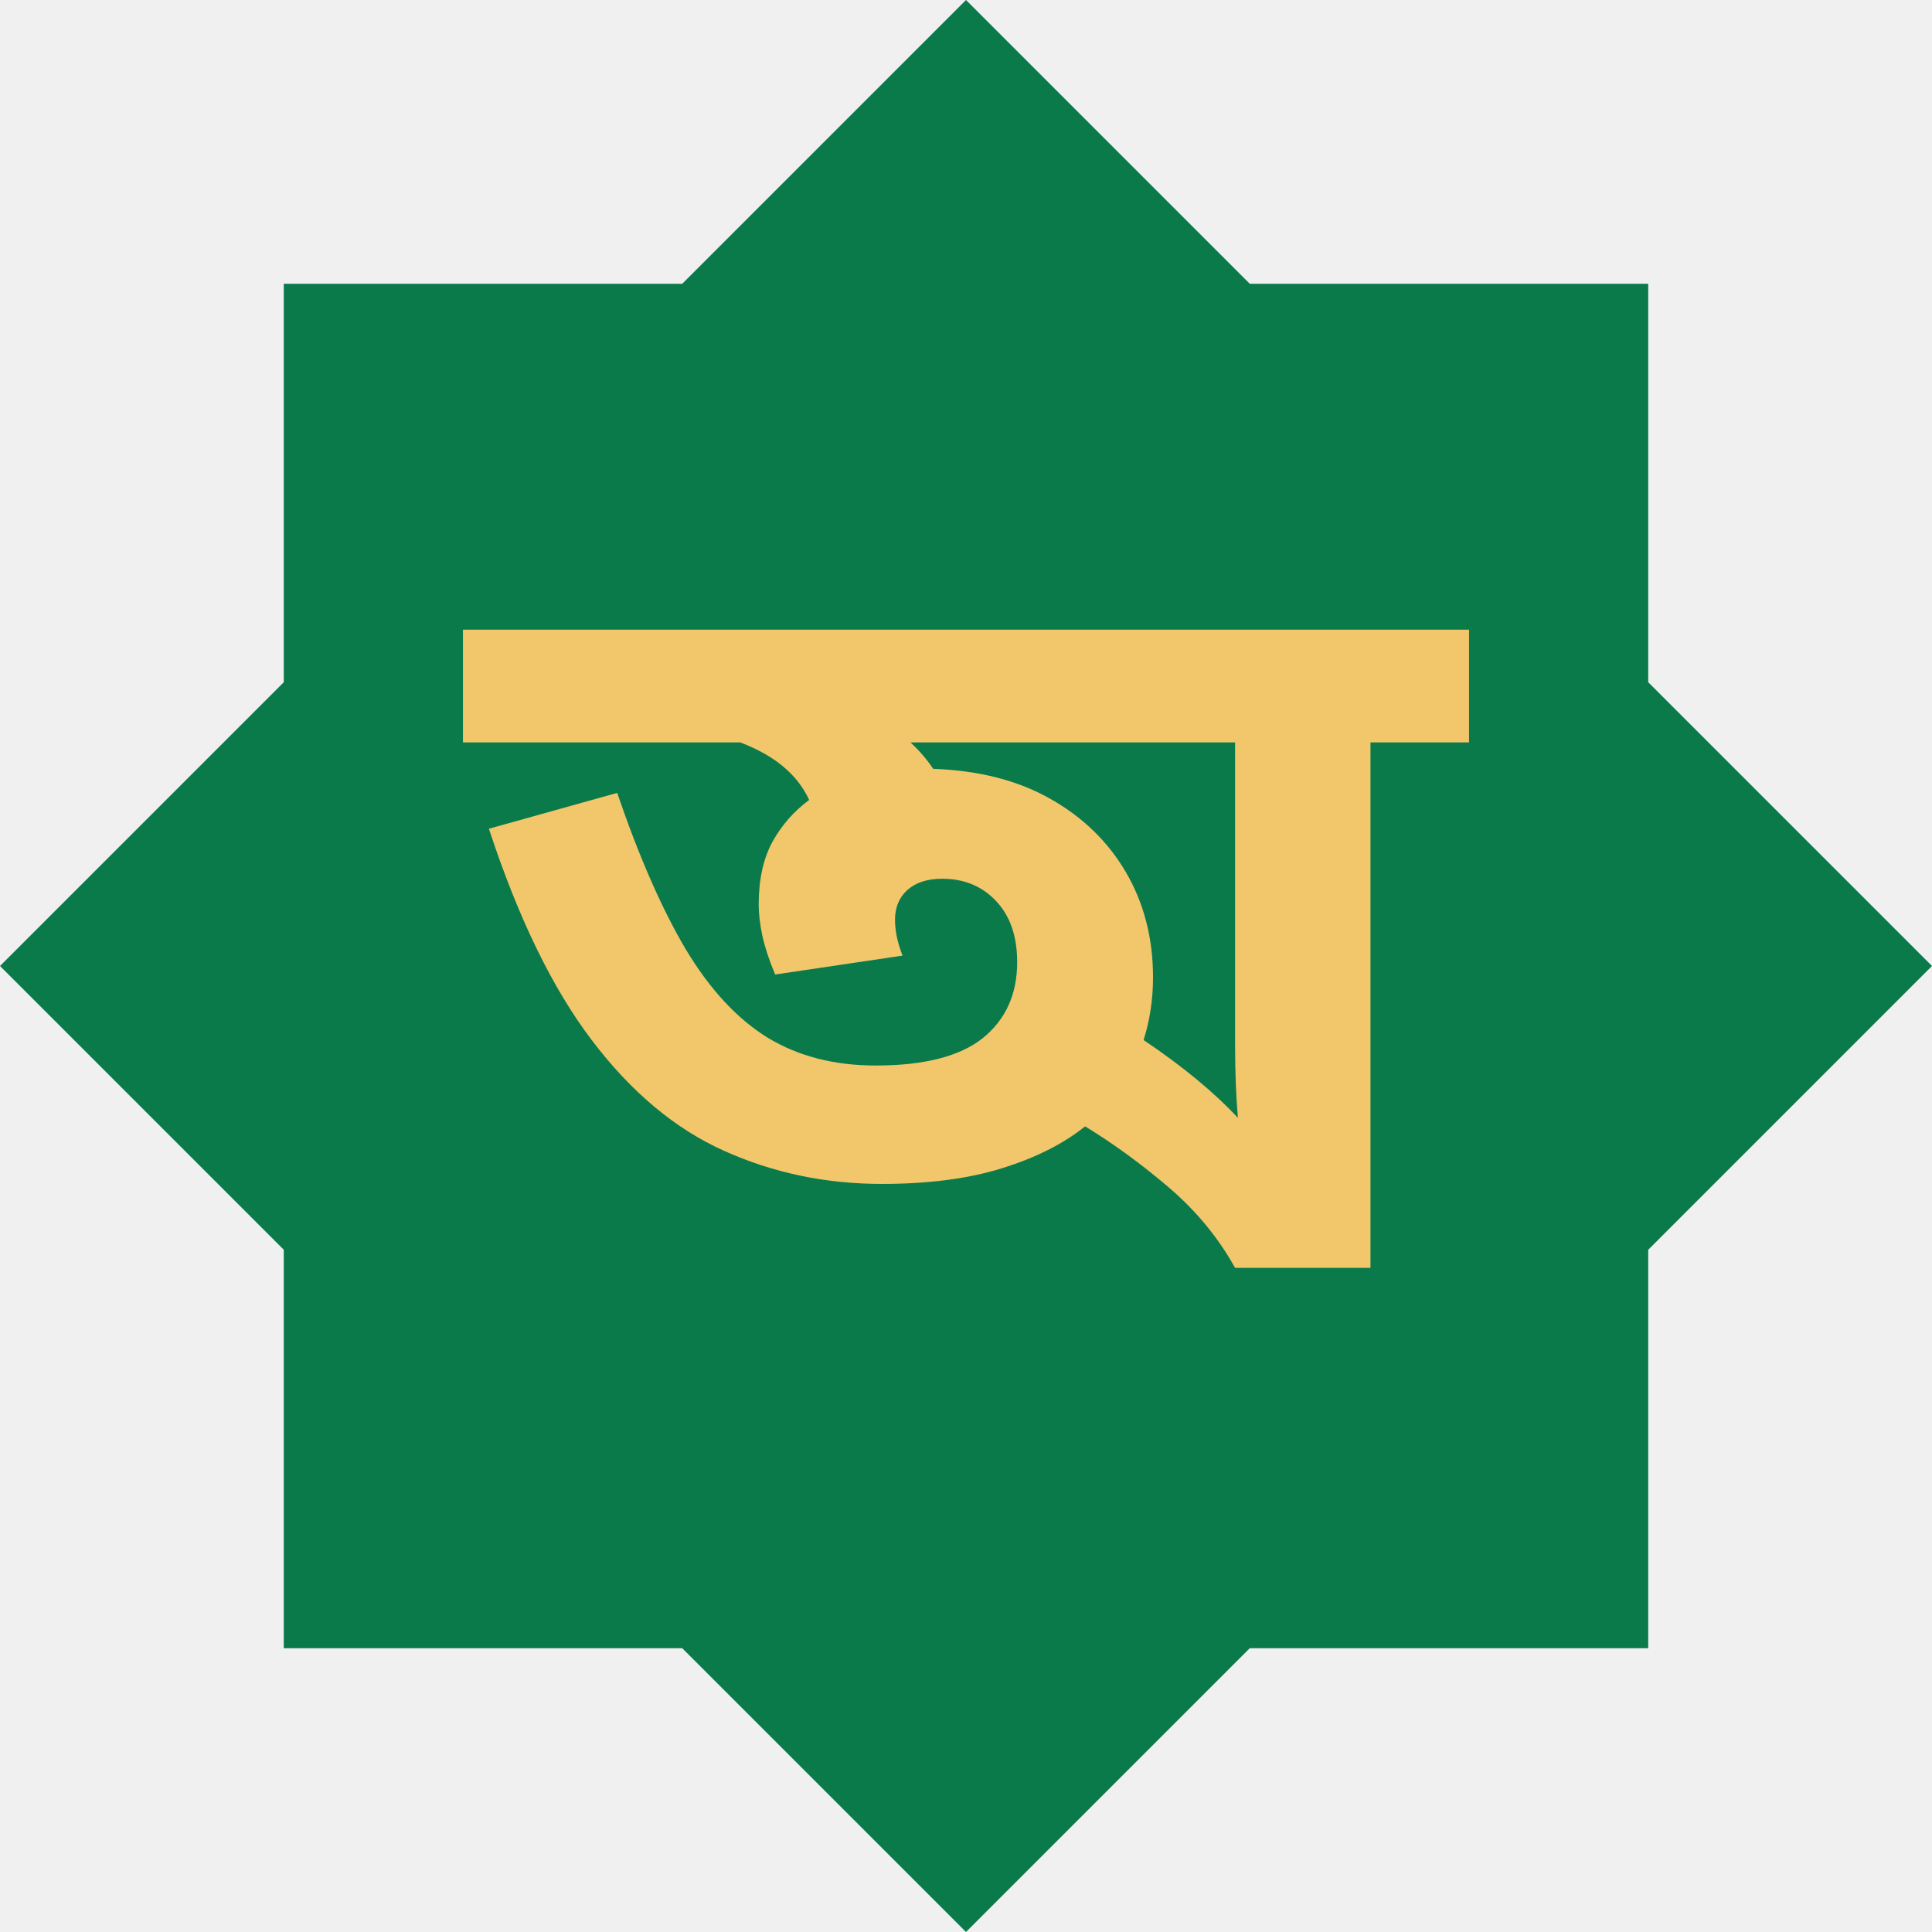
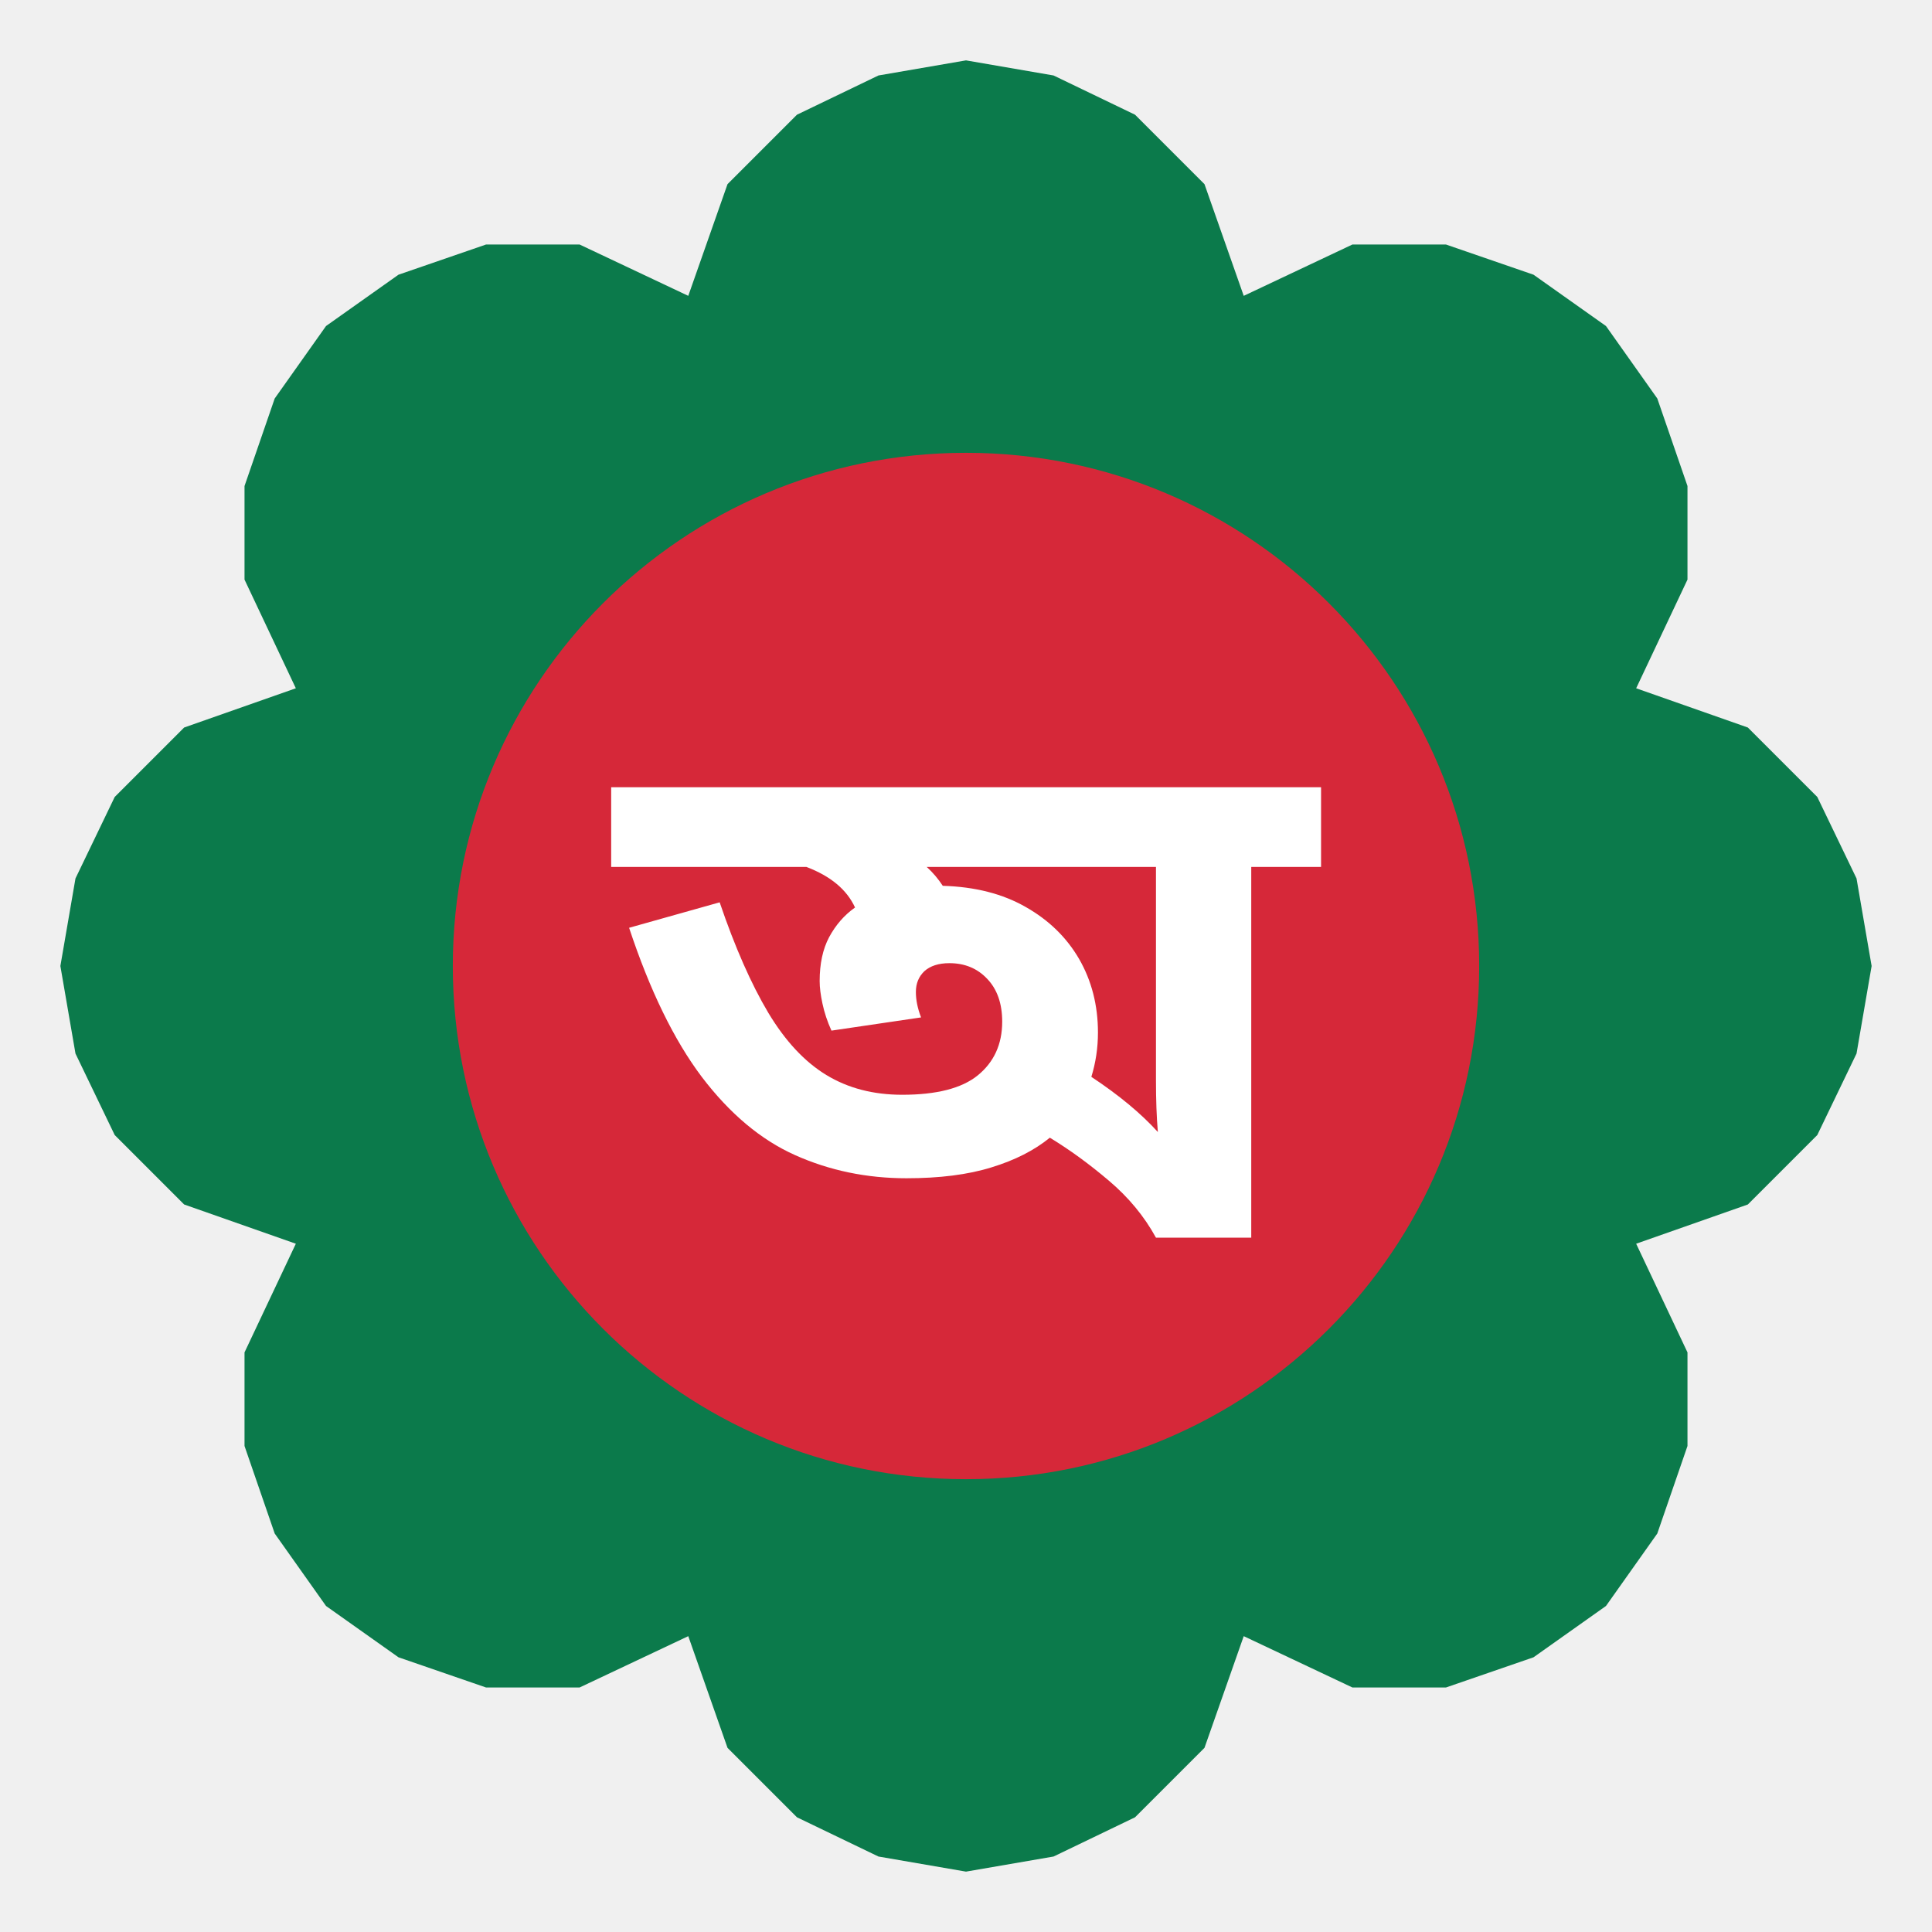
<svg xmlns="http://www.w3.org/2000/svg" viewBox="0 0 64 64">
-   <polygon fill="#0b7a4b" points="32,0 41.4,9.4 54.6,9.4 54.6,22.6 64,32 54.6,41.4 54.6,54.6 41.4,54.6 32,64 22.6,54.6 9.4,54.6 9.4,41.4 0,32 9.4,22.6 9.4,9.4 22.6,9.4" />
-   <text x="32" y="42" font-family="'Hind Siliguri', 'Noto Sans Bengali', 'Nirmala UI', sans-serif" font-size="34" font-weight="700" fill="#f2c76b" text-anchor="middle">অ</text>
+   <polygon fill="#0b7a4b" points="32.0,2.0 34.9,2.5 37.6,3.8 39.9,6.1 41.2,9.8 44.8,8.1 47.9,8.1 50.8,9.1 53.2,10.8 54.9,13.2 55.9,16.1 55.9,19.2 54.2,22.8 57.9,24.1 60.2,26.4 61.5,29.1 62.0,32.0 61.5,34.9 60.2,37.6 57.9,39.9 54.2,41.2 55.9,44.8 55.9,47.9 54.9,50.8 53.2,53.2 50.8,54.9 47.9,55.9 44.8,55.9 41.2,54.2 39.9,57.9 37.6,60.2 34.9,61.5 32.0,62.0 29.1,61.5 26.4,60.2 24.1,57.9 22.8,54.2 19.2,55.9 16.1,55.9 13.2,54.9 10.8,53.2 9.1,50.8 8.1,47.9 8.1,44.8 9.8,41.2 6.1,39.9 3.8,37.6 2.5,34.9 2.0,32.0 2.5,29.1 3.8,26.4 6.1,24.1 9.8,22.8 8.1,19.2 8.1,16.1 9.1,13.2 10.8,10.8 13.2,9.1 16.1,8.1 19.2,8.1 22.8,9.8 24.1,6.1 26.4,3.8 29.1,2.5" />
+   <circle cx="32" cy="32" r="17" fill="#d62839" />
+   <text x="32" y="41" font-family="'Hind Siliguri', 'Noto Sans Bengali', 'Nirmala UI', sans-serif" font-size="24" font-weight="700" fill="#fff" text-anchor="middle">অ</text>
</svg>
